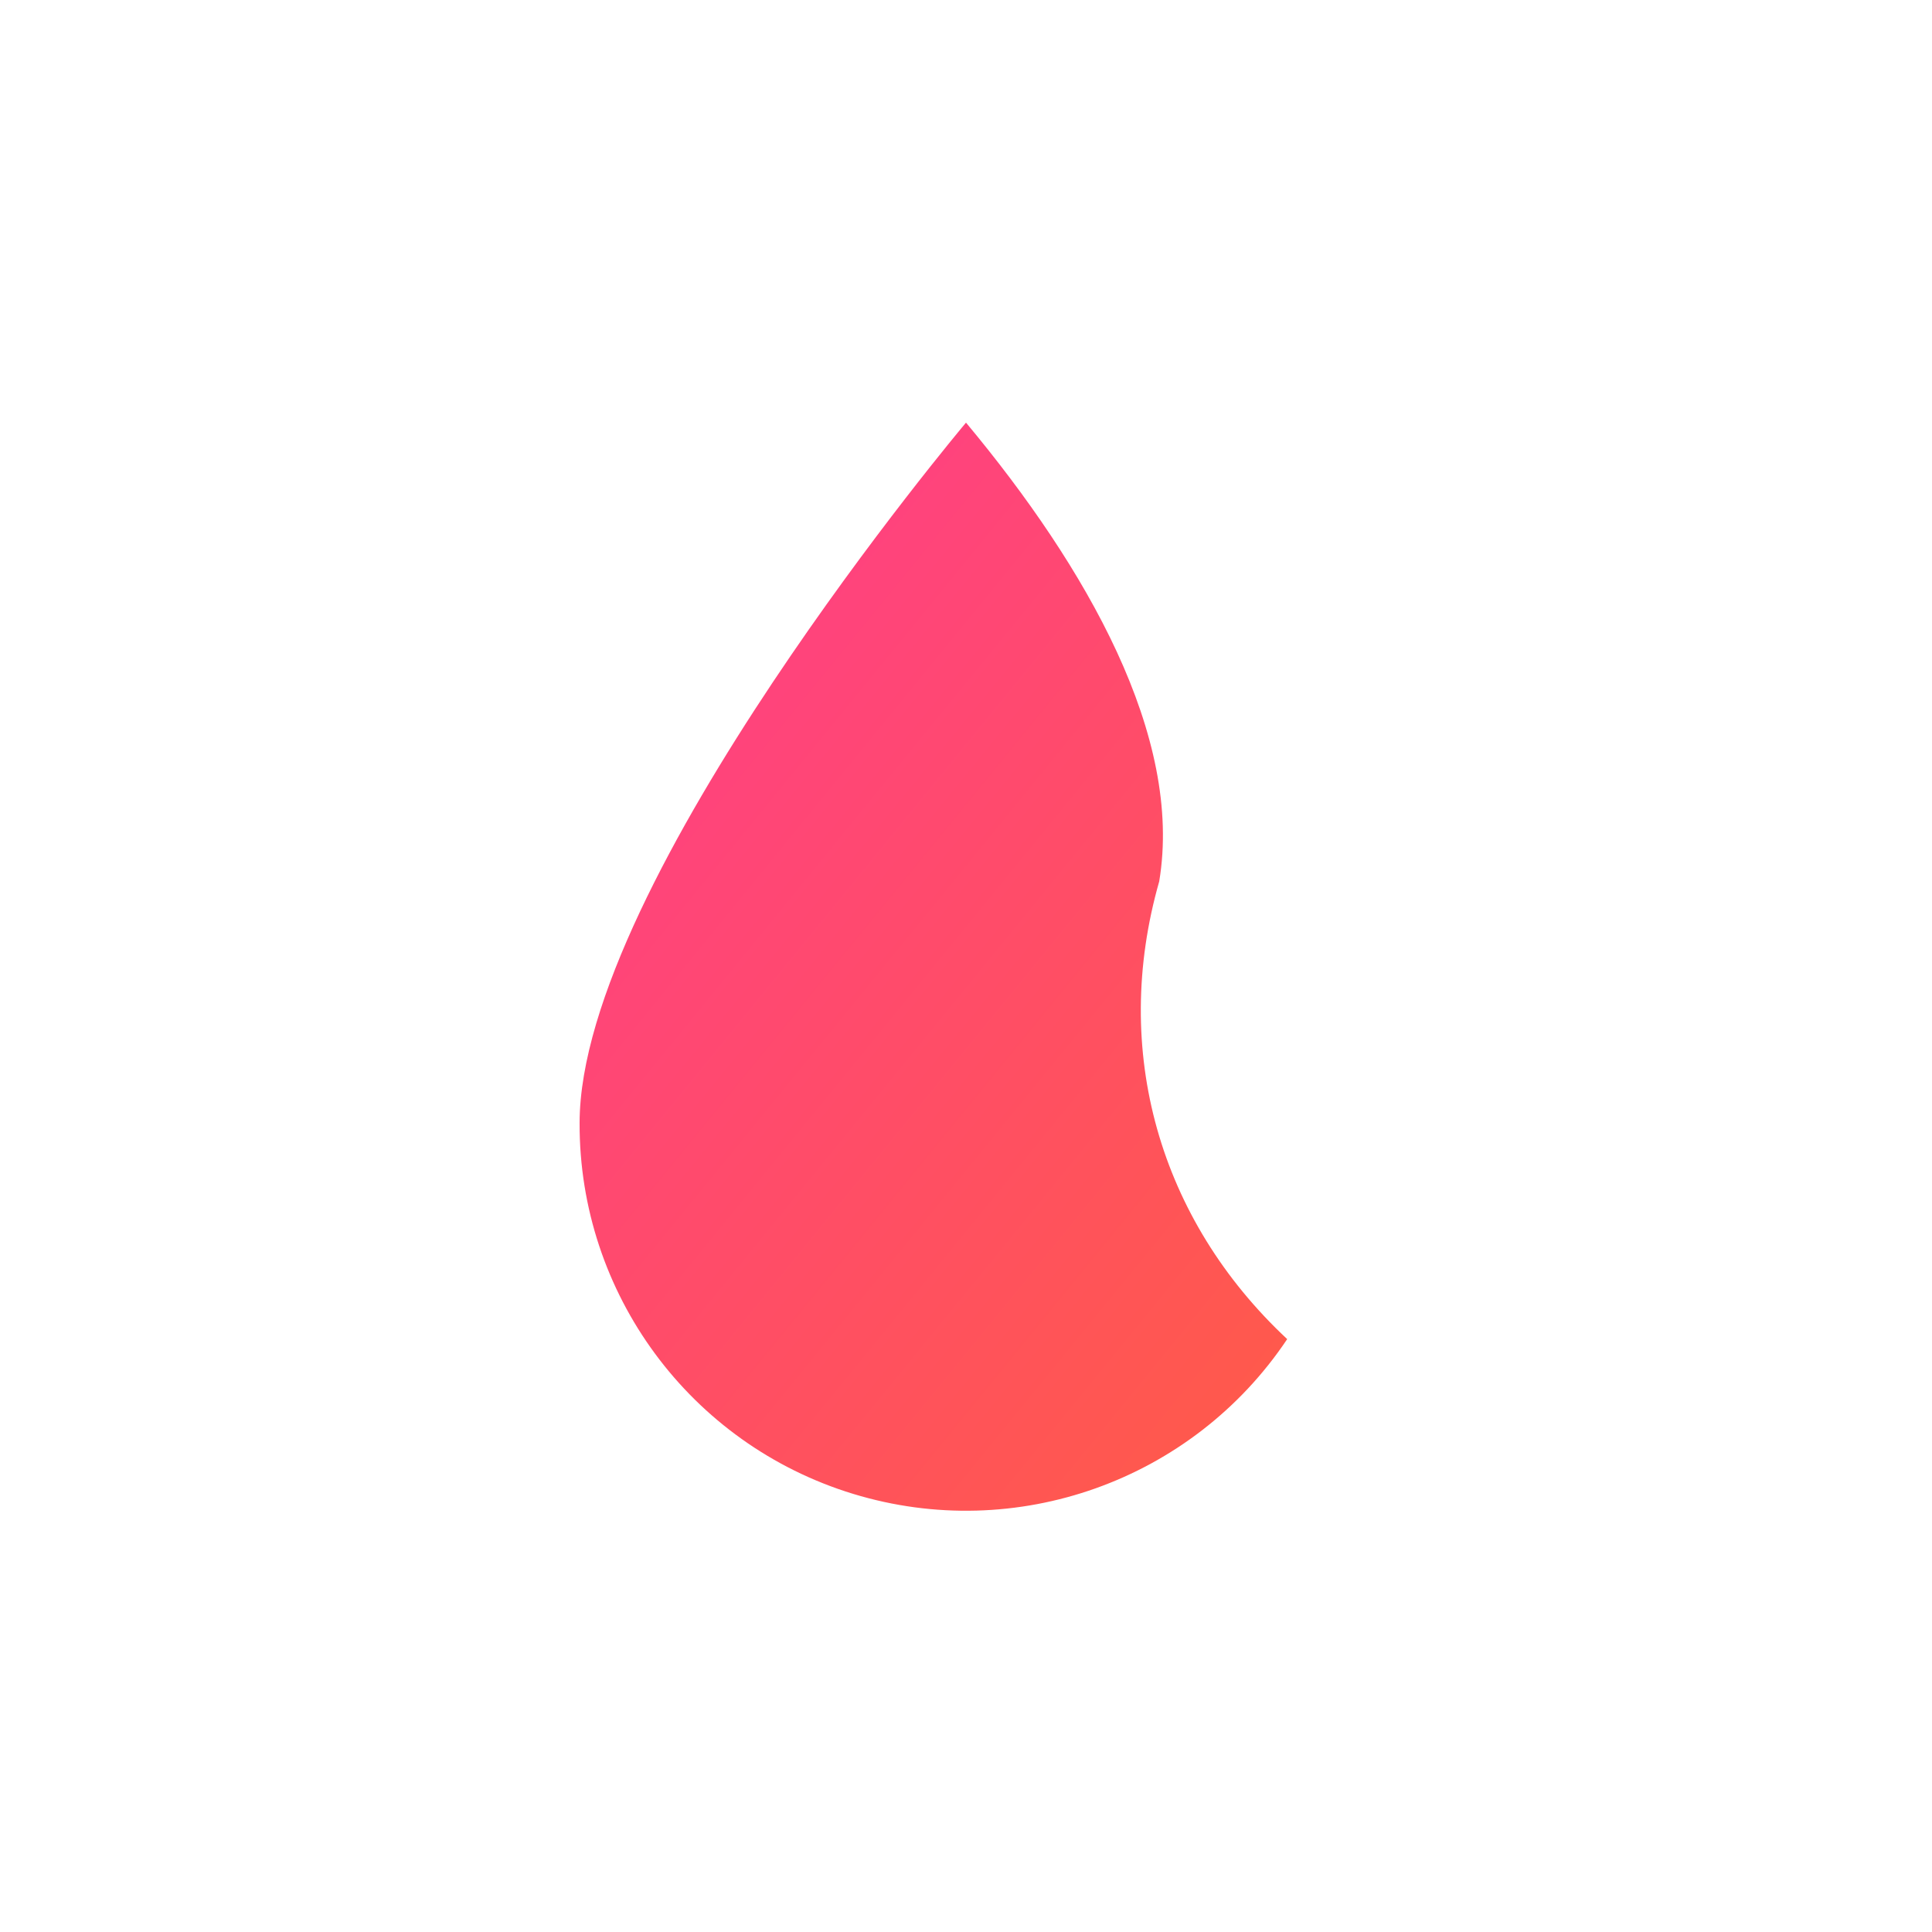
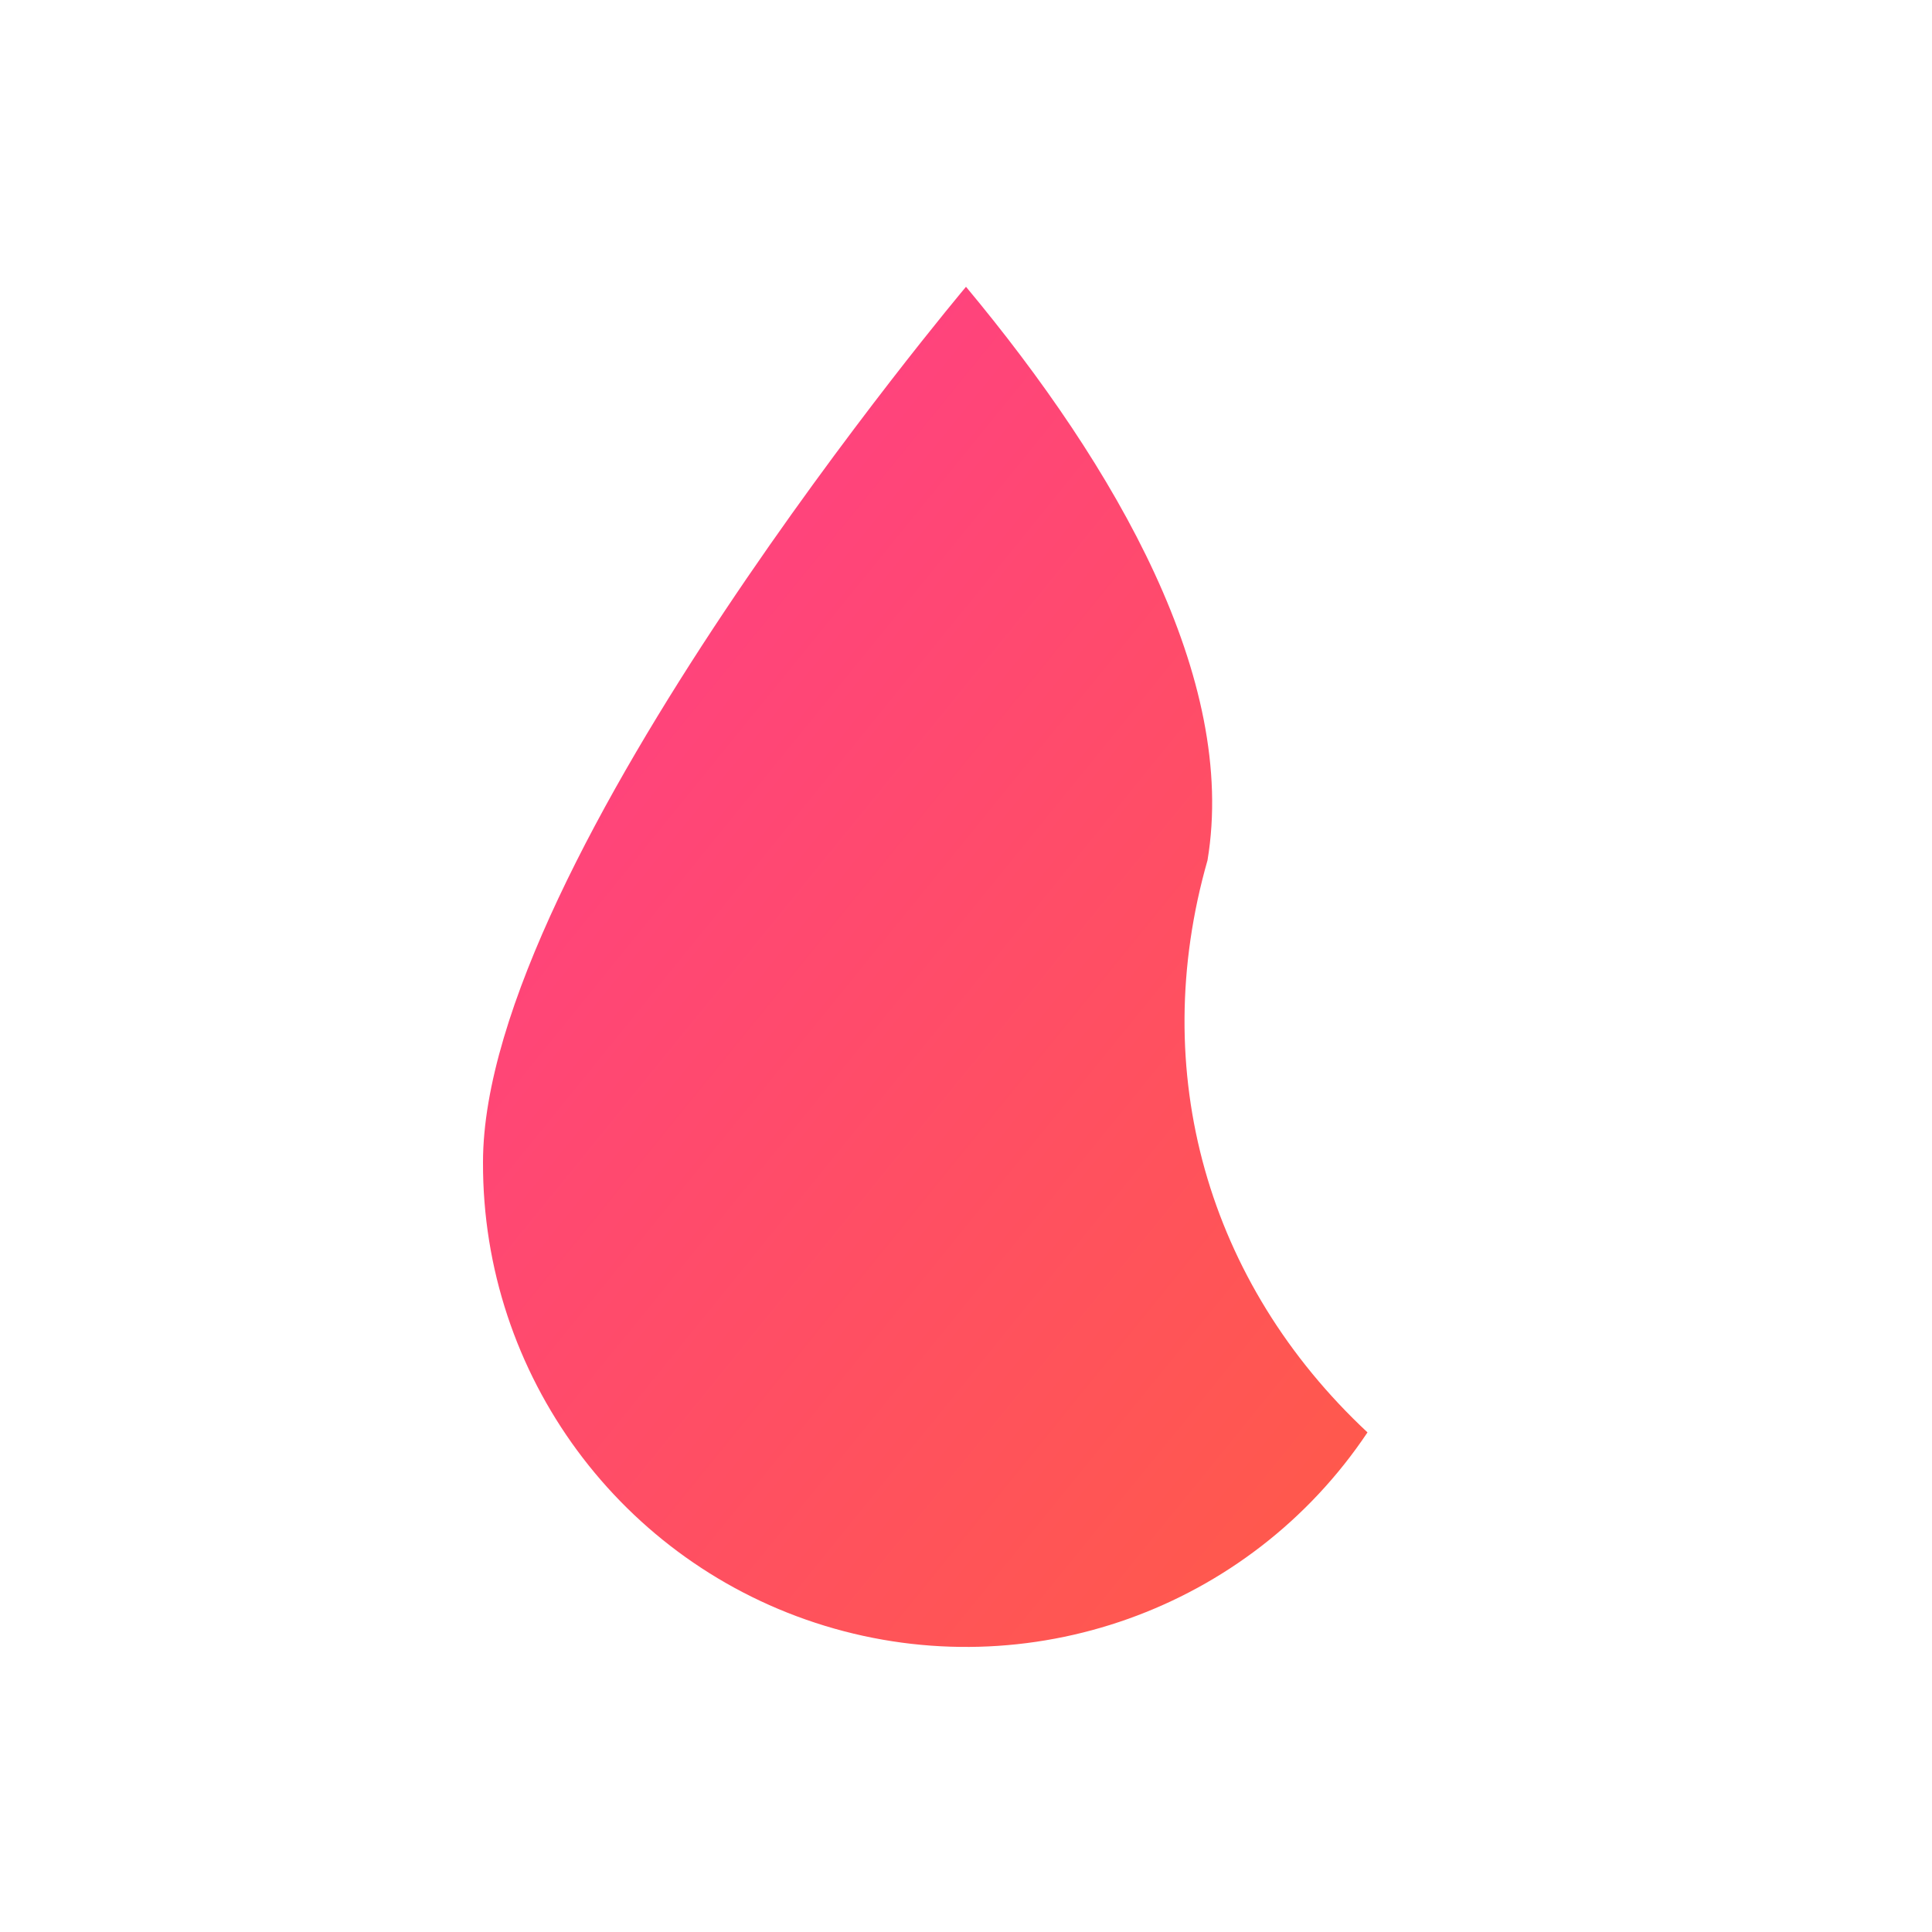
<svg xmlns="http://www.w3.org/2000/svg" width="1024" height="1024" viewBox="0 0 1024 1024">
  <defs>
    <linearGradient id="g" x1="0.1" y1="0" x2="0.9" y2="1">
      <stop offset="0" stop-color="#ff3d8a" />
      <stop offset="1" stop-color="#ff5a4a" />
    </linearGradient>
  </defs>
-   <path transform="translate(512 512) scale(6.4) translate(-50 -51)" d="M50 6 C50 6 18 44 18 64 A32 32 0 0 0 76.6 81.9 C66 72 62 58 66 44 C68 32 60 18 50 6 Z" fill="url(#g)" />
+   <path transform="translate(512 512) scale(8) translate(-50 -51)" d="M50 6 C50 6 18 44 18 64 A32 32 0 0 0 76.6 81.9 C66 72 62 58 66 44 C68 32 60 18 50 6 Z" fill="url(#g)" />
</svg>
